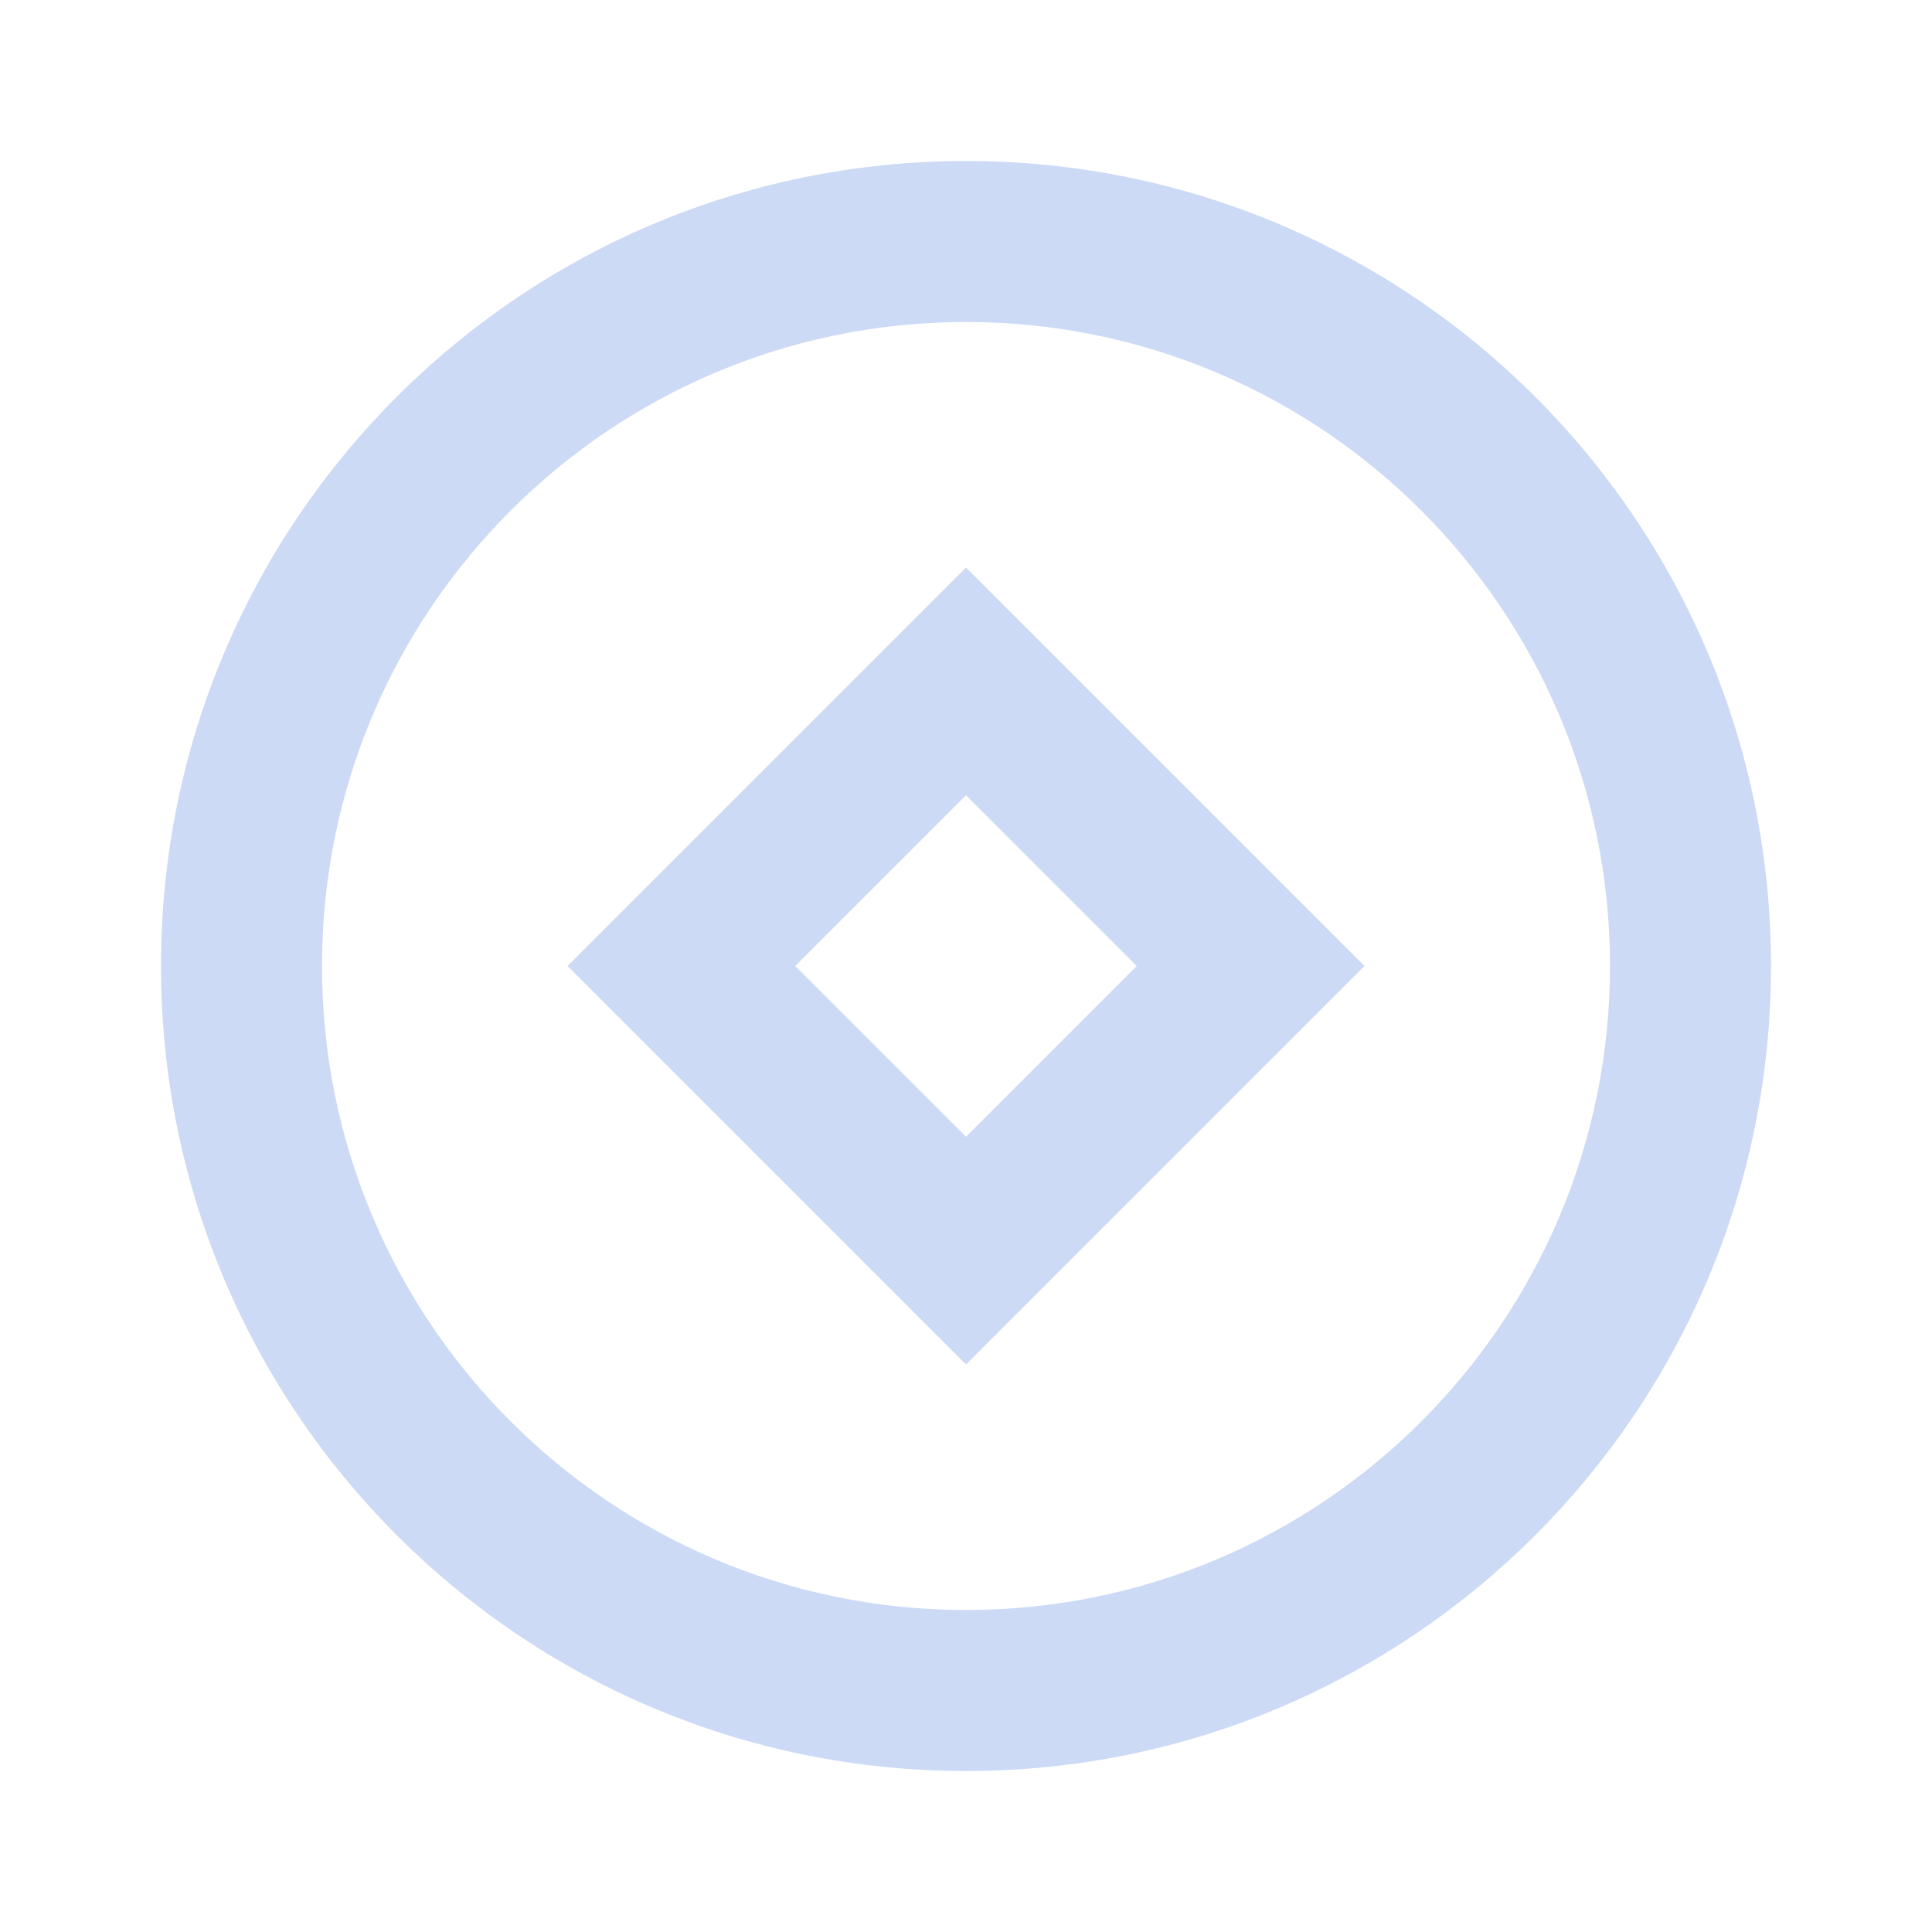
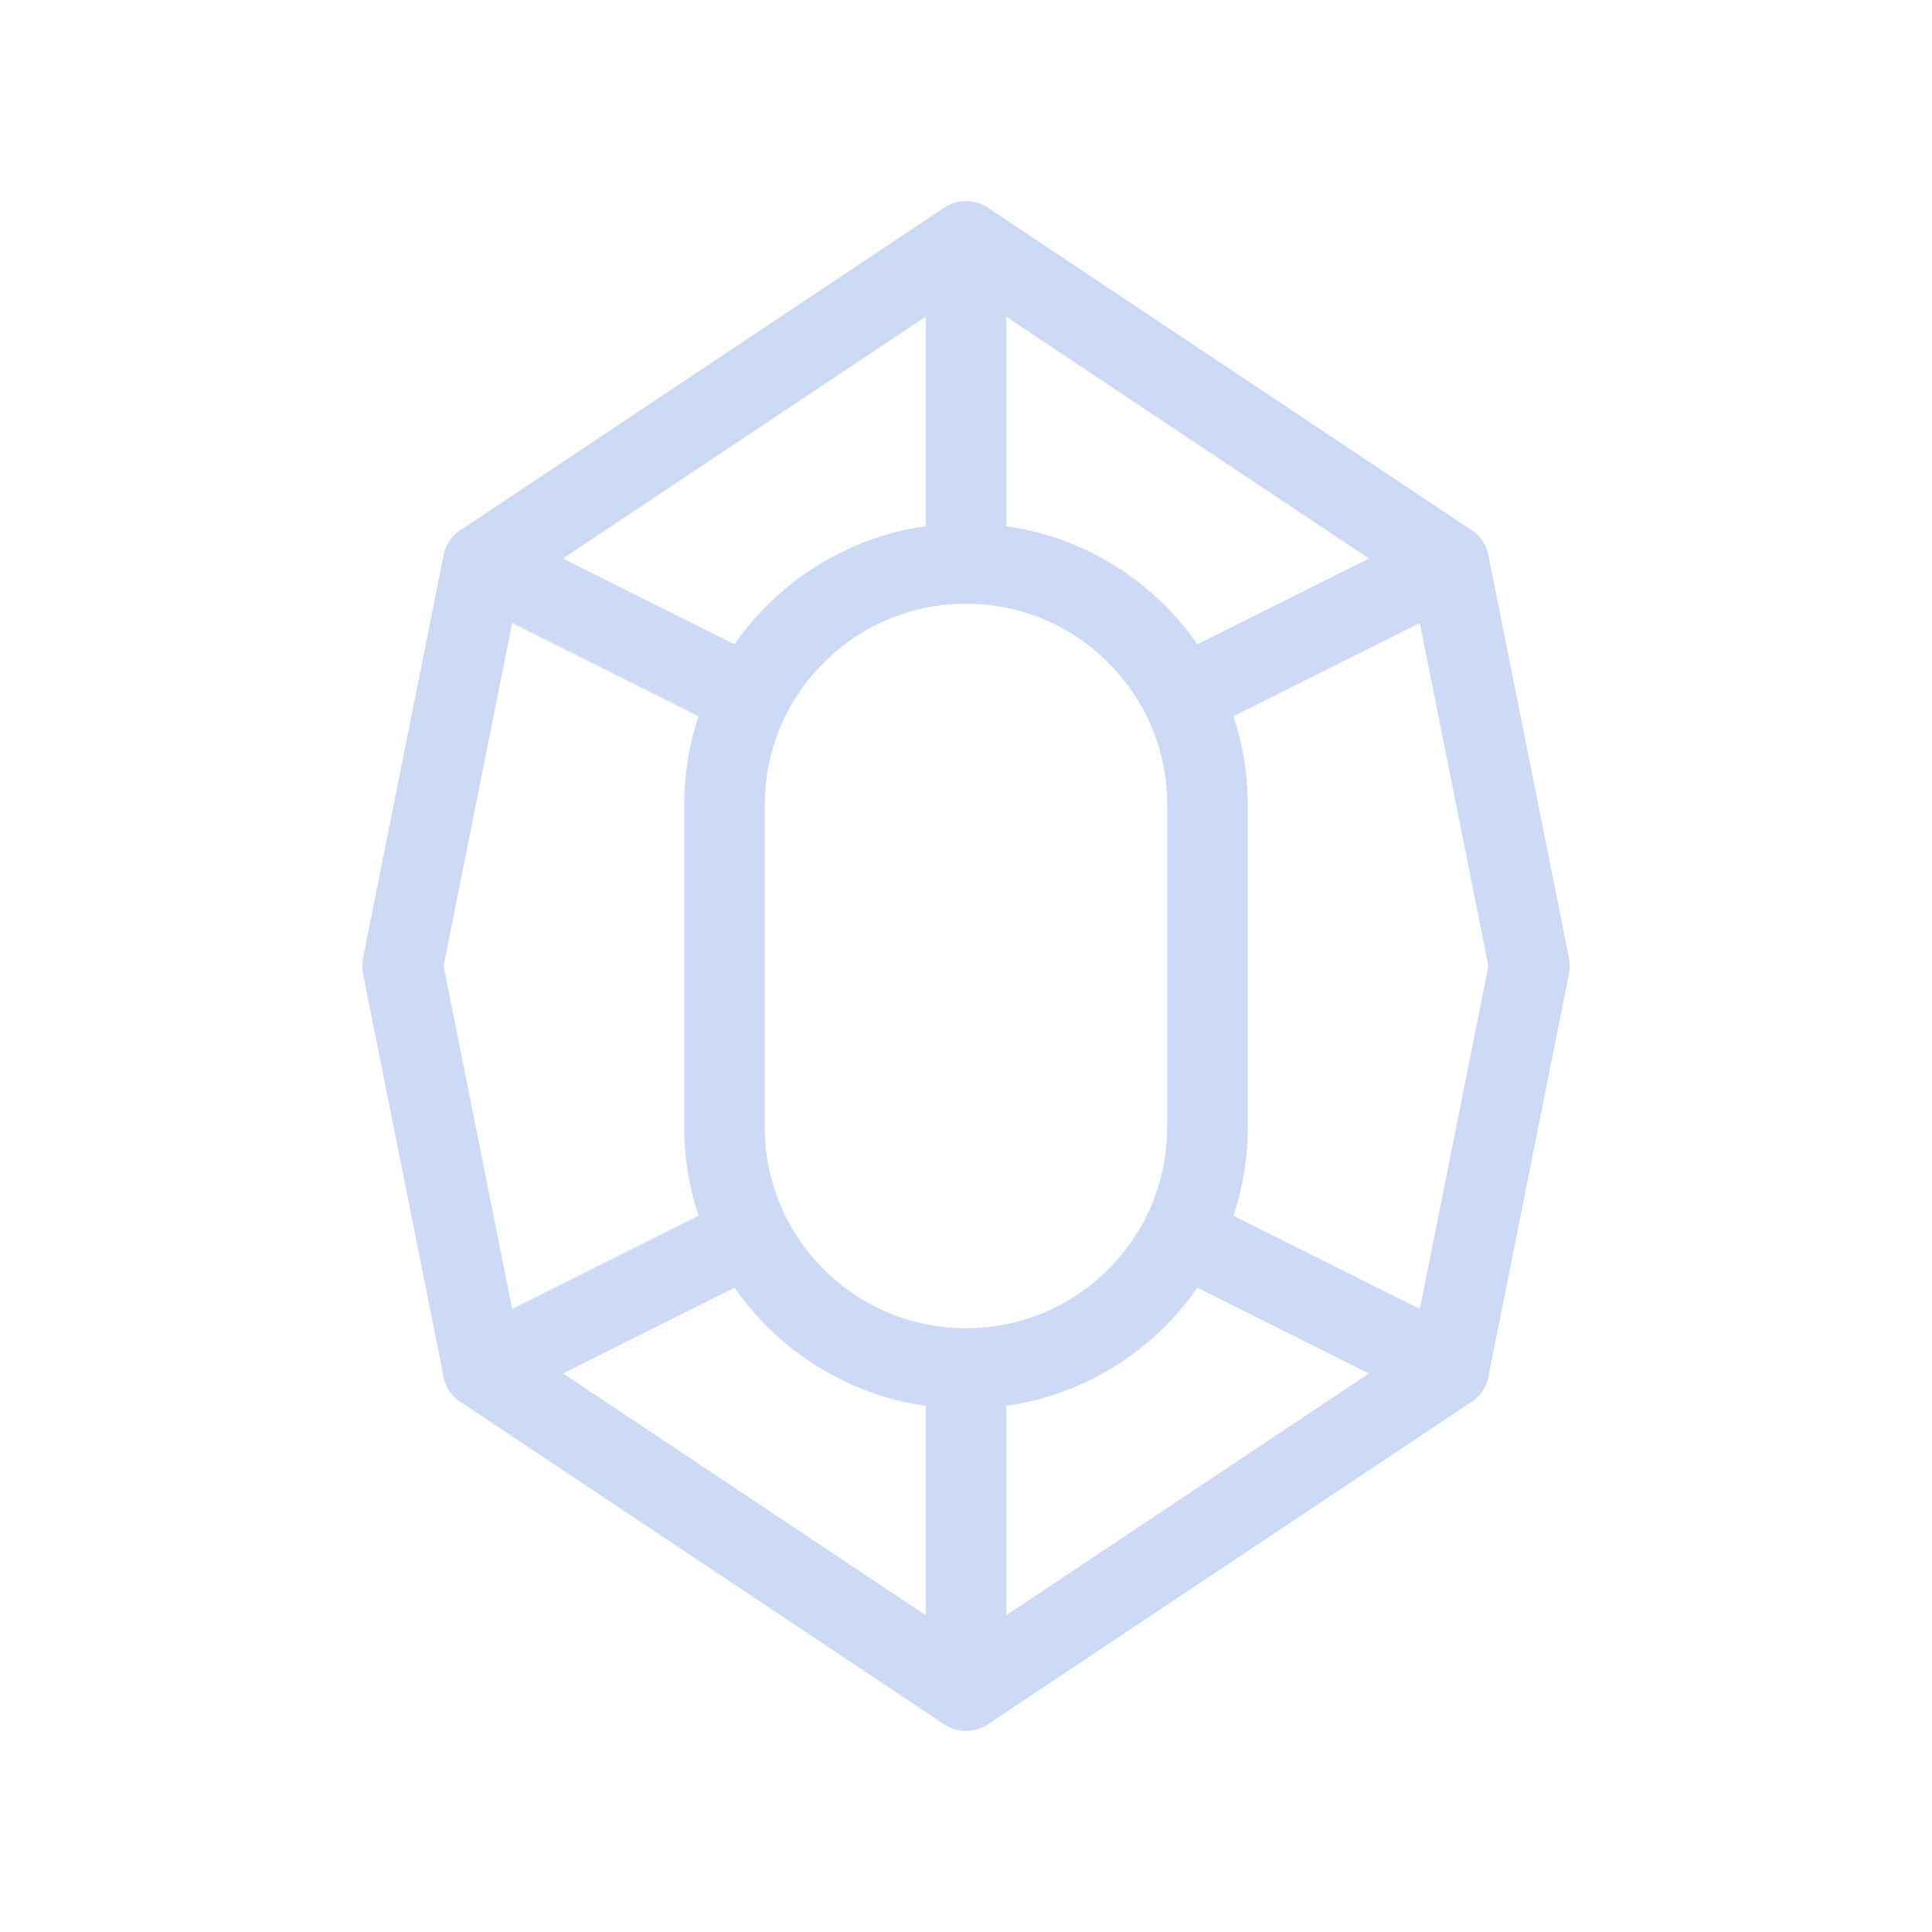
- <svg xmlns="http://www.w3.org/2000/svg" width="153px" height="153px" viewBox="0 0 24 24" fill="#CCDAF5">
+ <svg xmlns="http://www.w3.org/2000/svg" width="800px" height="800px" viewBox="0 0 24 24" fill="none">
  <g id="SVGRepo_bgCarrier" stroke-width="0" />
  <g id="SVGRepo_tracerCarrier" stroke-linecap="round" stroke-linejoin="round" />
  <g id="SVGRepo_iconCarrier">
-     <g>
-       <path fill="none" d="M0 0h24v24H0z" />
-       <path d="M12 22C6.477 22 2 17.523 2 12S6.477 2 12 2s10 4.477 10 10-4.477 10-10 10zm0-2a8 8 0 1 0 0-16 8 8 0 0 0 0 16zm0-12.95L16.95 12 12 16.95 7.05 12 12 7.05zm0 2.829L9.879 12 12 14.121 14.121 12 12 9.879z" />
-     </g>
+     <path d="M6 7L12 3L18 7L19 12L18 17L12 21L6 17L5 12L6 7Z" stroke="#CCDAF5" stroke-linecap="round" stroke-linejoin="round" />
+     <path d="M6 7L9 8.5" stroke="#CCDAF5" stroke-linecap="round" stroke-linejoin="round" />
+     <path d="M12 3V7" stroke="#CCDAF5" stroke-linecap="round" stroke-linejoin="round" />
+     <path d="M6 17L9 15.5" stroke="#CCDAF5" stroke-linecap="round" stroke-linejoin="round" />
+     <path d="M12 21V17" stroke="#CCDAF5" stroke-linecap="round" stroke-linejoin="round" />
+     <path d="M18 17L15 15.5" stroke="#CCDAF5" stroke-linecap="round" stroke-linejoin="round" />
+     <path d="M15 8.5L18 7" stroke="#CCDAF5" stroke-linecap="round" stroke-linejoin="round" />
+     <rect height="10" rx="3" stroke="#CCDAF5" stroke-linecap="round" stroke-linejoin="round" width="6" x="9" y="7" />
  </g>
</svg>
